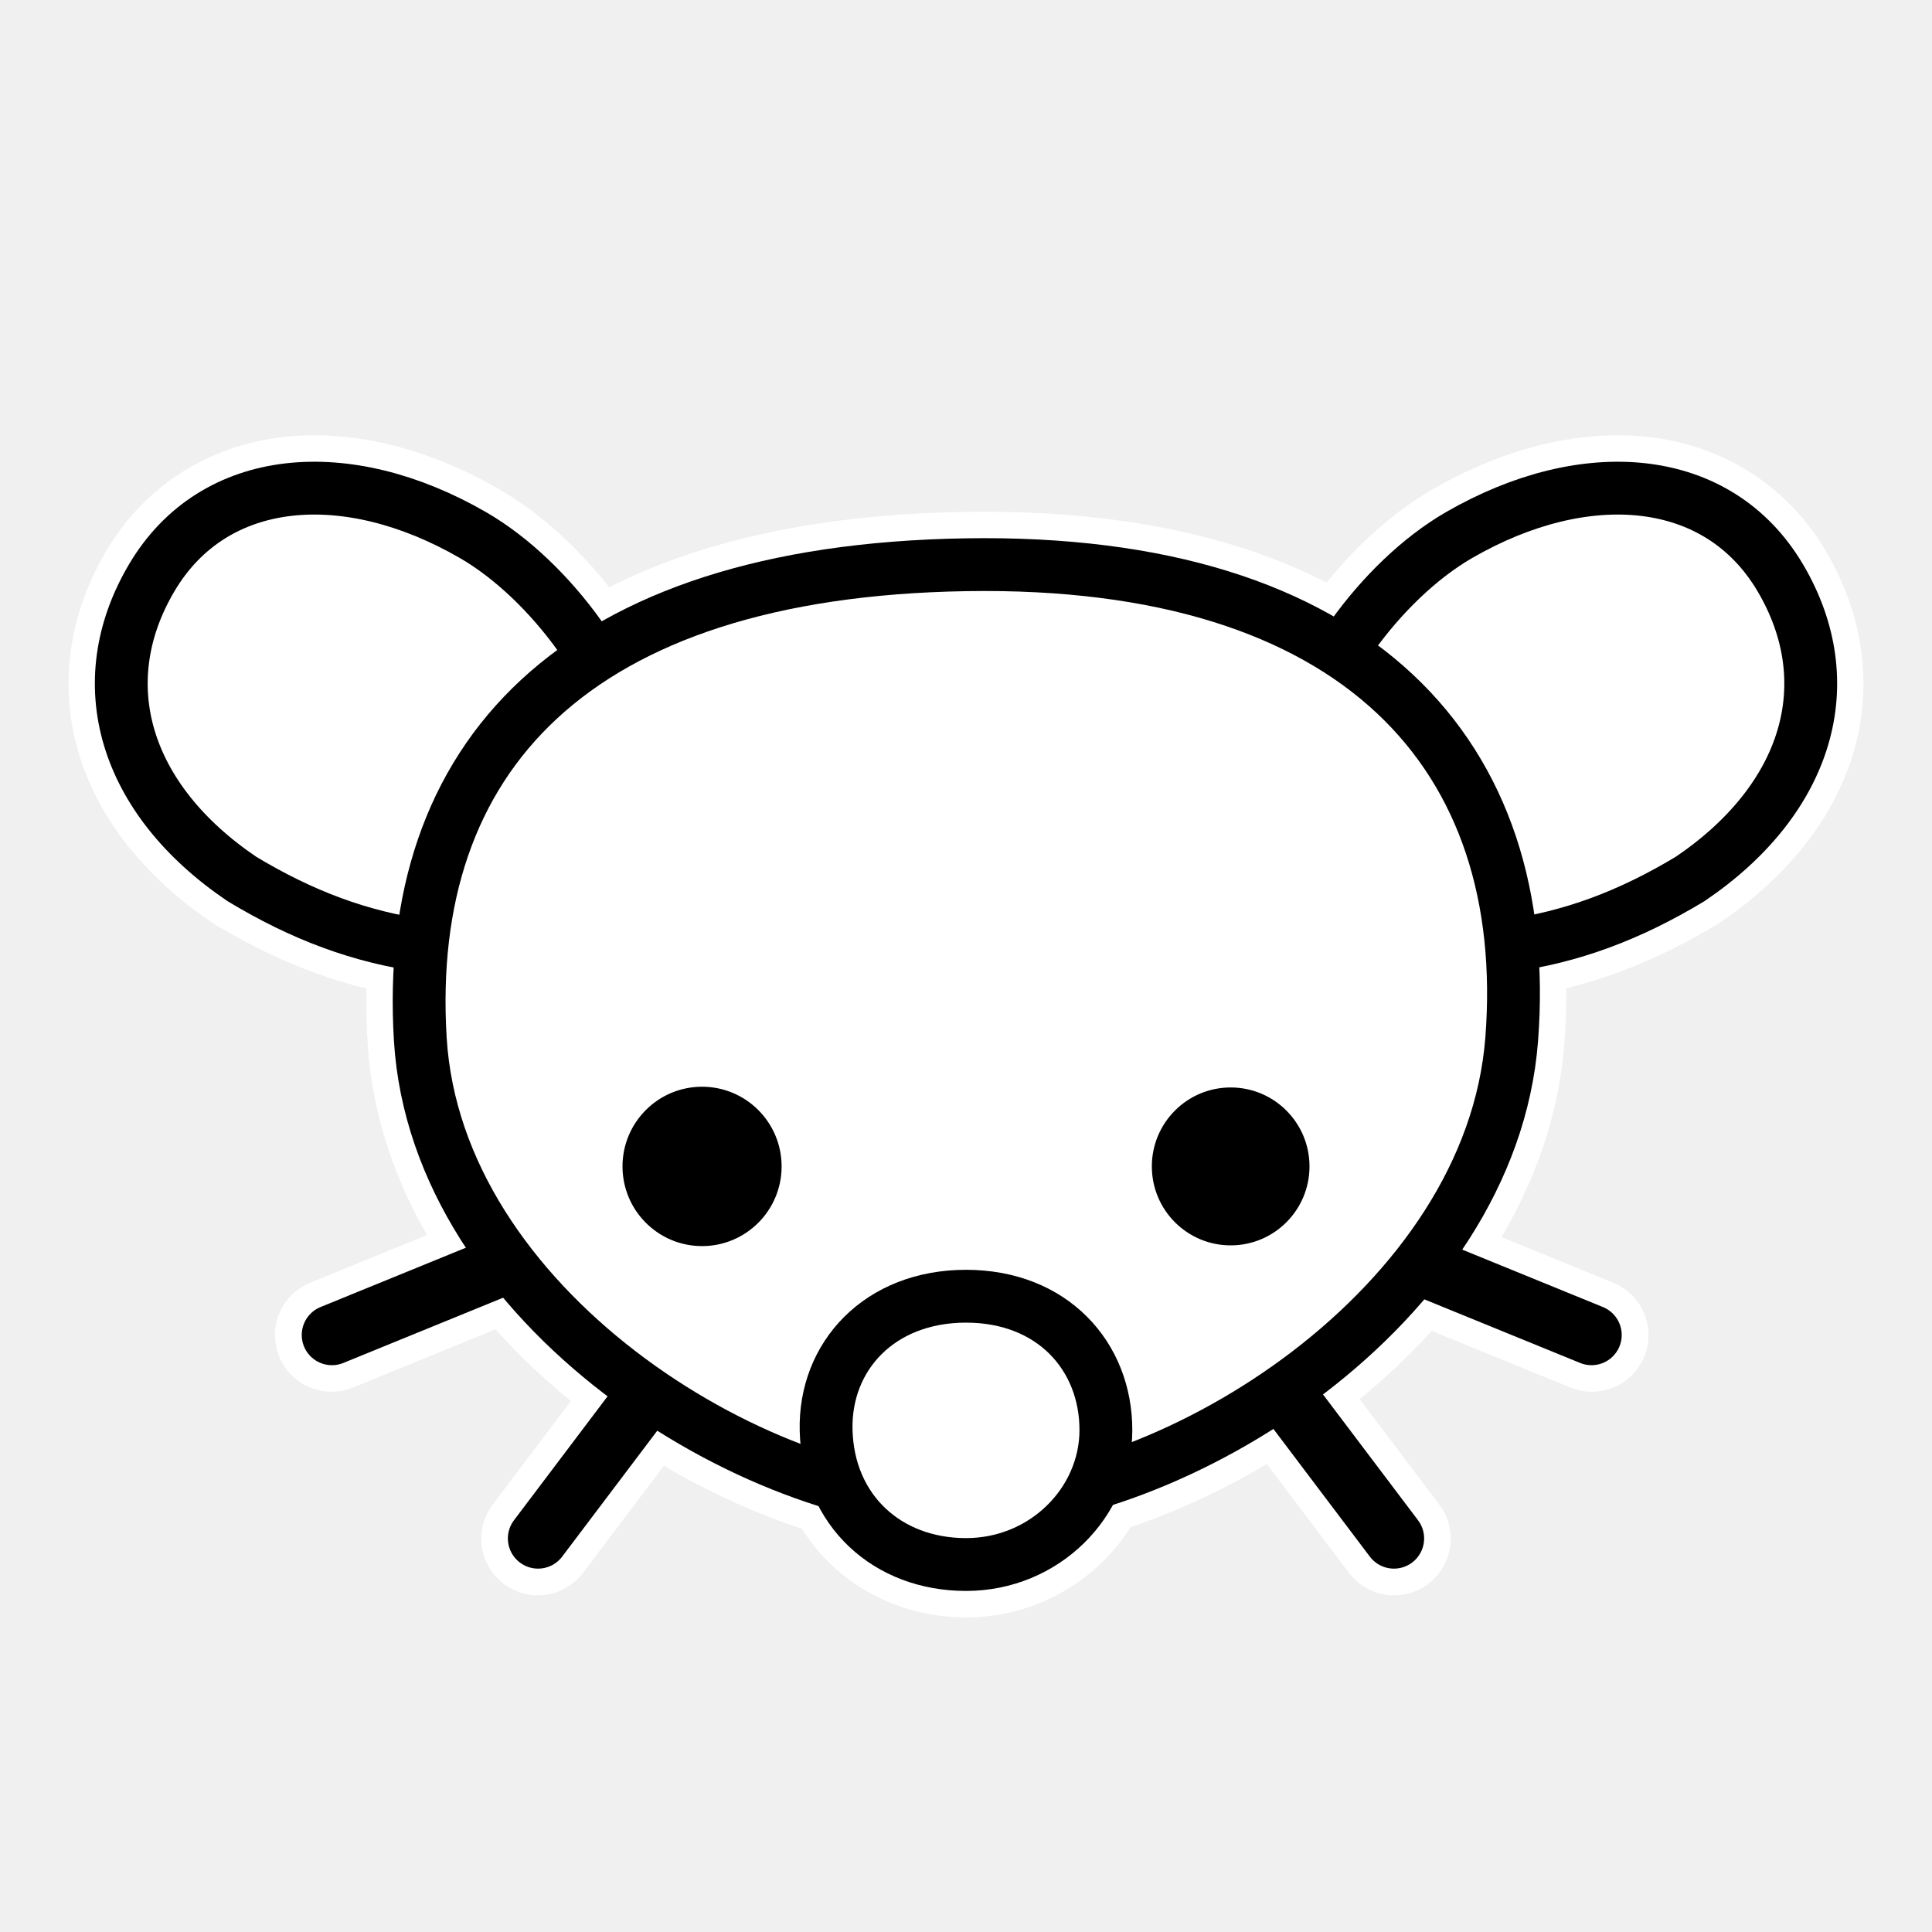
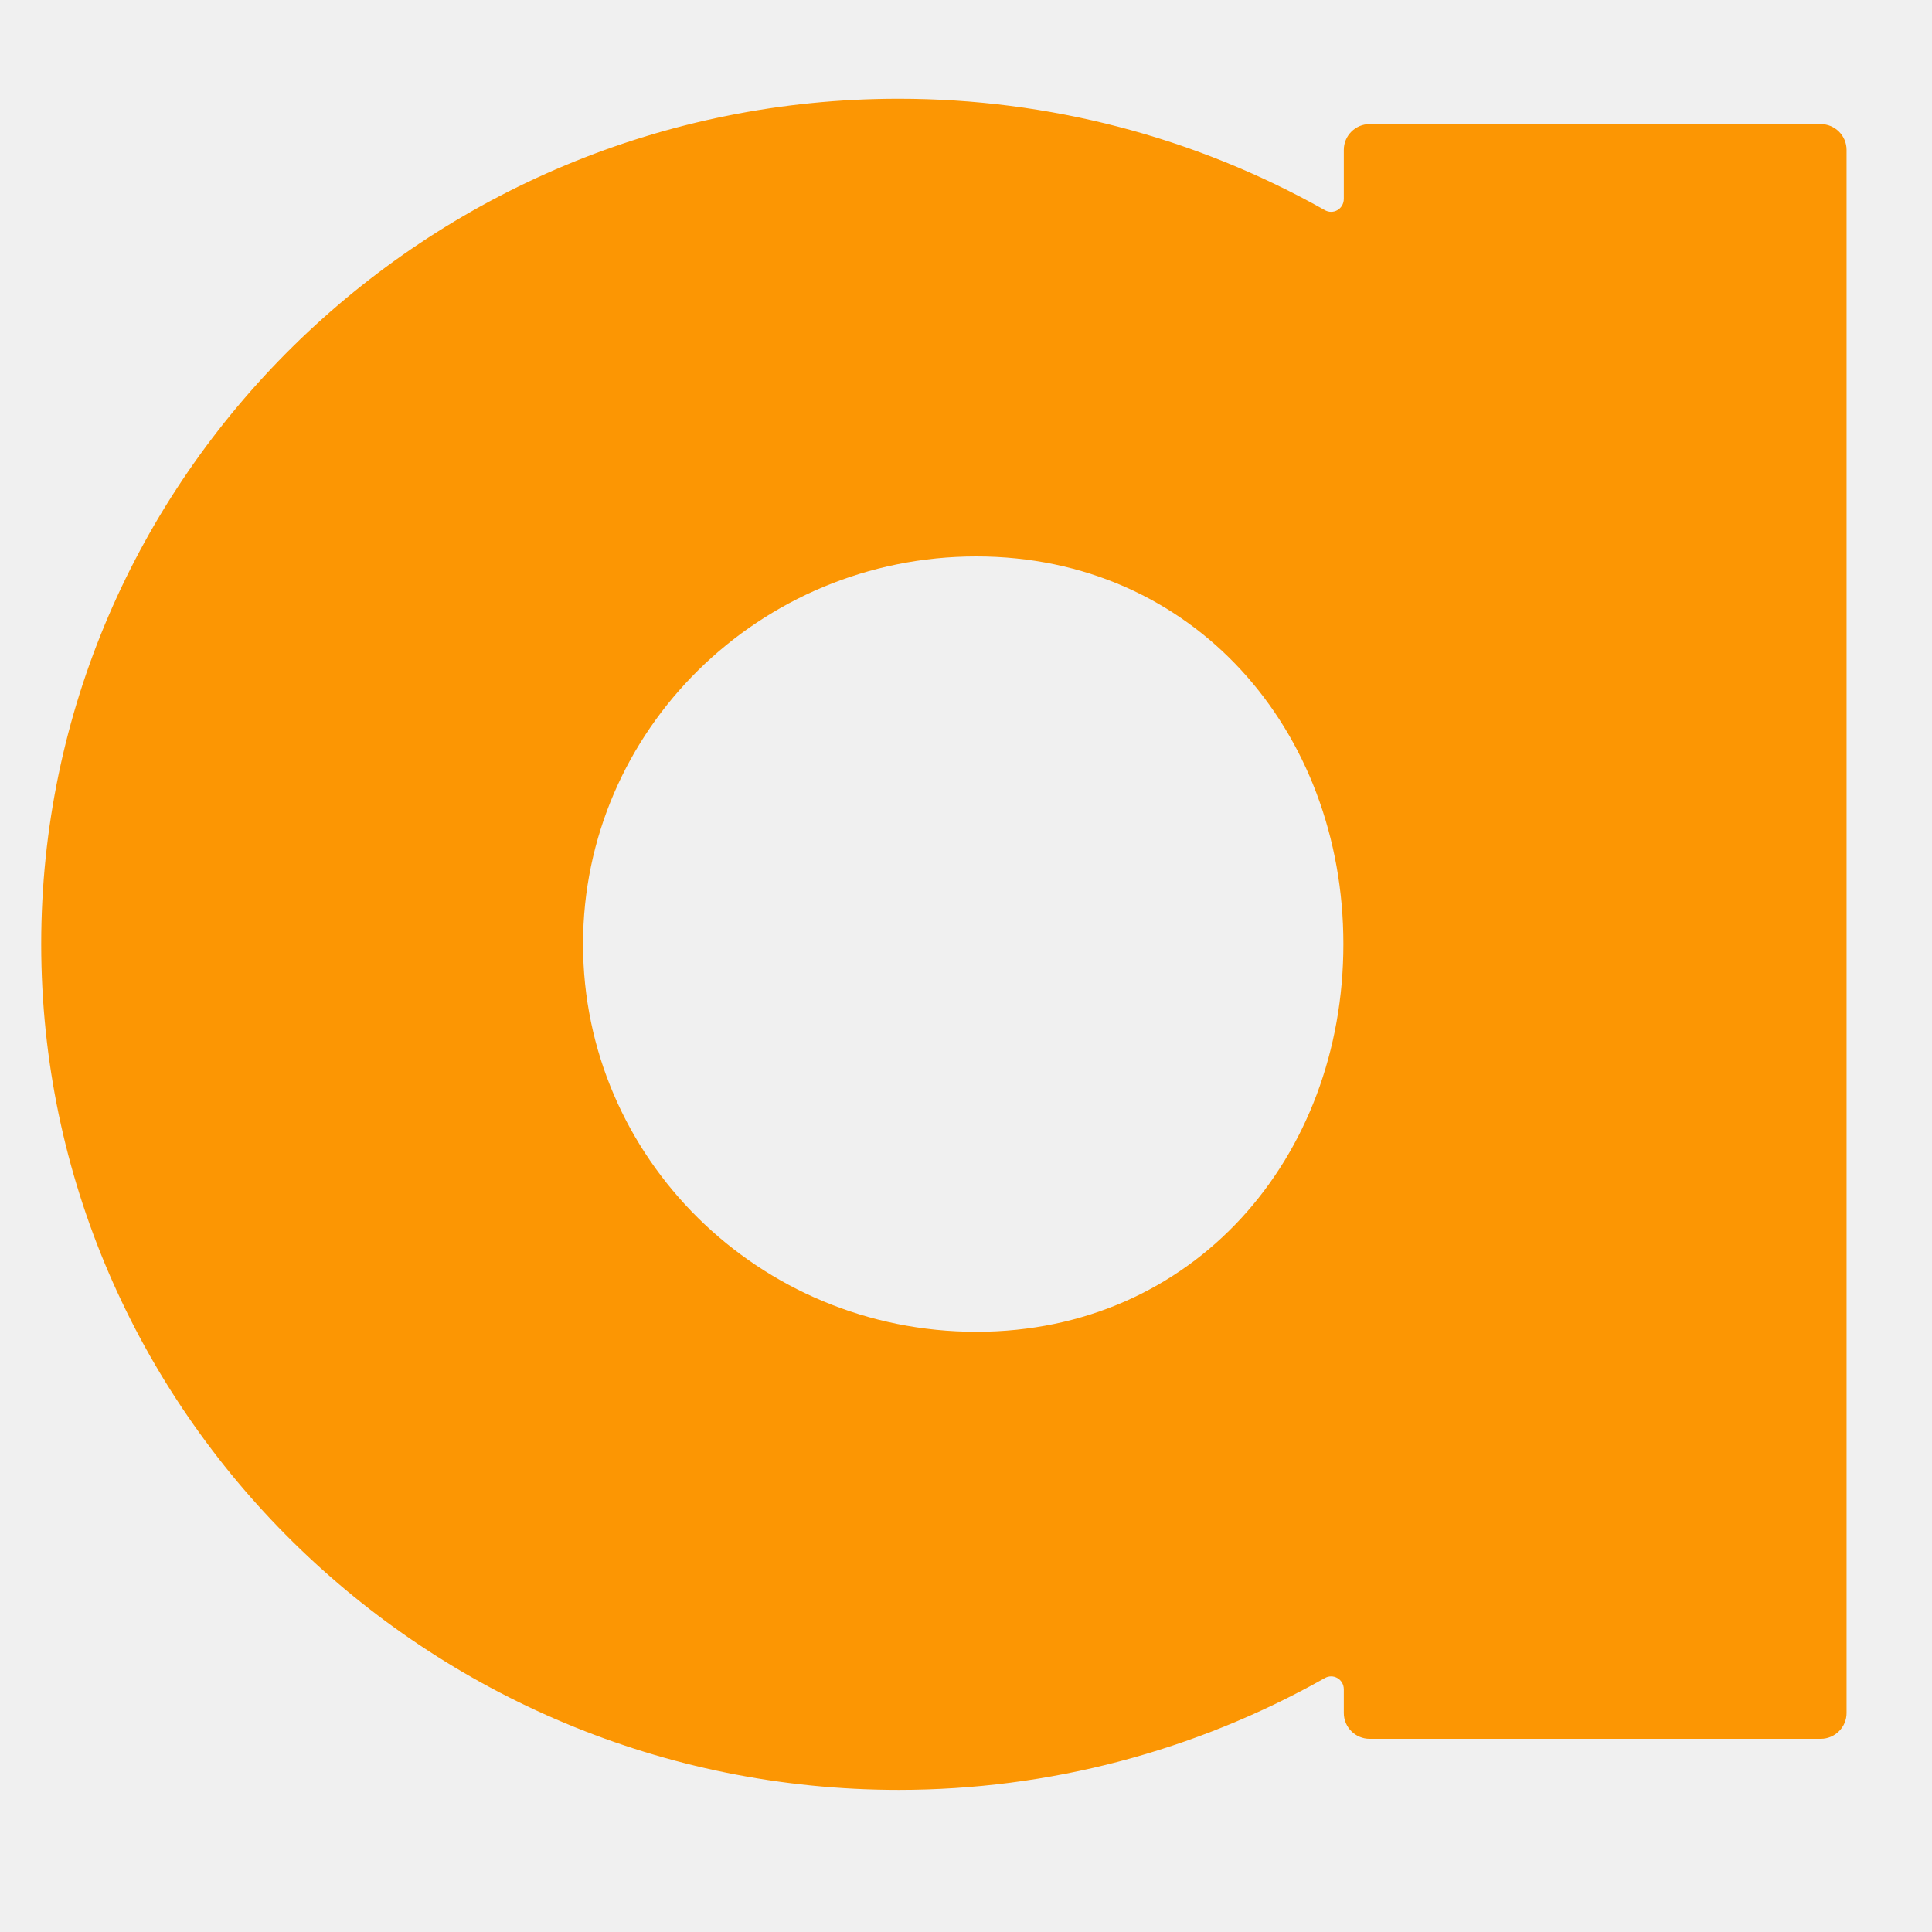
- <svg xmlns="http://www.w3.org/2000/svg" width="1024" height="1024" viewBox="0 0 1024 1024" version="1.1">
-   <g transform="translate(0,-26.06666)">
-     <path style="color:#000000;font-style:normal;font-variant:normal;font-weight:normal;font-stretch:normal;font-size:medium;line-height:normal;font-family:sans-serif;font-variant-ligatures:normal;font-variant-position:normal;font-variant-caps:normal;font-variant-numeric:normal;font-variant-alternates:normal;font-feature-settings:normal;text-indent:0;text-align:start;text-decoration:none;text-decoration-line:none;text-decoration-style:solid;text-decoration-color:#000000;letter-spacing:normal;word-spacing:normal;text-transform:none;writing-mode:lr-tb;direction:ltr;text-orientation:mixed;dominant-baseline:auto;baseline-shift:baseline;text-anchor:start;white-space:normal;shape-padding:0;clip-rule:nonzero;display:inline;overflow:visible;visibility:visible;opacity:1;isolation:auto;mix-blend-mode:normal;color-interpolation:sRGB;color-interpolation-filters:linearRGB;solid-color:#000000;solid-opacity:1;vector-effect:none;fill:none;fill-opacity:1;fill-rule:nonzero;stroke:#ffffff;stroke-width:28;stroke-linecap:round;stroke-linejoin:round;stroke-miterlimit:4;stroke-dasharray:none;stroke-dashoffset:0;stroke-opacity:1;color-rendering:auto;image-rendering:auto;shape-rendering:auto;text-rendering:auto;enable-background:accumulate" d="m 167.039,270.787 c -0.948,-0.002 -1.894,0.004 -2.838,0.021 -4.315,0.078 -8.589,0.359 -12.812,0.846 -33.785,3.891 -64.216,21.864 -82.871,53.273 -18.28,30.777 -22.777,64.666 -13.461,96.068 9.317,31.402 31.885,59.932 65.297,82.533 0.202,0.136 0.407,0.267 0.615,0.393 28.654,17.278 57.182,28.932 87.742,34.955 -0.746,12.613 -0.725,25.572 0.082,38.844 2.44,40.109 16.607,77.037 38.096,109.672 l -77.008,31.438 c -8.306,3.259 -12.342,12.682 -8.97,20.943 3.372,8.261 12.849,12.168 21.063,8.684 l 84.697,-34.576 c 15.707,18.727 33.753,35.683 53.121,50.57 0.74,0.569 1.49,1.122 2.234,1.686 l -49.611,65.691 c -5.454,7.047 -4.101,17.193 3.011,22.563 7.112,5.371 17.24,3.896 22.526,-3.278 l 50.387,-66.719 c 27.686,17.535 57.075,31.204 86.072,40.252 14.882,27.28 43.97,44.646 77.588,44.646 33.938,0 63.043,-18.687 77.801,-45.438 28.707,-9.213 57.753,-22.932 85.148,-40.402 l 51.098,67.66 c 5.286,7.175 15.415,8.649 22.526,3.278 7.112,-5.371 8.465,-15.516 3.011,-22.563 l -50.361,-66.686 c 0.334,-0.254 0.673,-0.501 1.006,-0.756 19.138,-14.649 37.026,-31.286 52.703,-49.635 l 82.562,33.705 c 8.214,3.484 17.691,-0.423 21.063,-8.684 3.372,-8.261 -0.664,-17.684 -8.97,-20.943 l -74.539,-30.428 c 22.172,-32.83 37.038,-70.034 40.143,-110.461 1.025,-13.353 1.229,-26.425 0.639,-39.176 30.356,-6.054 58.716,-17.668 87.201,-34.844 0.208,-0.125 0.414,-0.256 0.615,-0.393 33.412,-22.601 55.98,-51.131 65.297,-82.533 9.317,-31.402 4.819,-65.291 -13.461,-96.068 -18.655,-31.41 -49.086,-49.382 -82.871,-53.273 -4.223,-0.486 -8.497,-0.768 -12.812,-0.846 -30.208,-0.544 -62.441,8.824 -93.432,26.715 -22.798,13.161 -43.352,33.314 -59.438,55.305 -44.997,-25.751 -103.544,-40.251 -175.478,-41.439 -6.452,-0.107 -13.012,-0.107 -19.68,0.002 -80.189,1.309 -144.383,16.509 -192.871,43.992 -0.119,-0.191 -0.243,-0.379 -0.371,-0.564 -16.29,-22.764 -37.411,-43.737 -60.896,-57.295 -30.022,-17.331 -61.211,-26.665 -90.594,-26.736 z" />
-     <path style="display:inline;opacity:1;fill:#ffffff;fill-opacity:1;stroke:#000000;stroke-width:28;stroke-linecap:round;stroke-linejoin:round;stroke-miterlimit:4;stroke-dasharray:none;stroke-opacity:1" d="m 716.856,362.965 c 15.291,-21.368 35.362,-41.109 56.51,-53.317 66.664,-38.484 137.026,-33.222 170.08,22.43 33.095,55.721 14.987,117.489 -47.644,159.855 -31.956,19.268 -62.933,30.923 -97.229,35.545 M 307.144,362.965 C 291.853,341.597 271.782,321.856 250.634,309.647 183.971,271.163 113.608,276.426 80.554,332.078 47.459,387.799 65.568,449.566 128.198,491.933 c 31.956,19.268 62.933,30.923 97.229,35.545" />
-     <path style="display:inline;opacity:1;fill:#ffffff;fill-opacity:1;stroke:#000000;stroke-width:28;stroke-linecap:round;stroke-linejoin:round;stroke-miterlimit:4;stroke-dasharray:none;stroke-opacity:1" d="M 801.232,576.87 C 812.735,427.07 720.584,321.983 512,325.389 303.416,328.794 213.714,428.031 222.768,576.87 c 8.643,142.08 176.802,246.404 288.12,246.404 111.318,0 279.451,-104.545 290.344,-246.404 z" />
-     <path style="display:inline;opacity:1;fill:#000000;fill-opacity:1;stroke:#000000;stroke-width:0;stroke-linecap:round;stroke-linejoin:round;stroke-miterlimit:4;stroke-dasharray:none;stroke-opacity:1" d="m 610.499,644.289 c 0,23.112 18.706,41.848 41.781,41.848 23.075,0 41.781,-18.736 41.781,-41.848 0,-23.112 -18.706,-41.848 -41.781,-41.848 -23.075,0 -41.781,18.736 -41.781,41.848 z m -280.56,0 c 0,23.325 18.878,42.234 42.166,42.234 23.288,0 42.166,-18.909 42.166,-42.234 0,-23.325 -18.878,-42.234 -42.166,-42.234 -23.288,0 -42.166,18.909 -42.166,42.234 z" />
-     <path style="display:inline;opacity:1;fill:none;stroke:#000000;stroke-width:32;stroke-linecap:round;stroke-linejoin:miter;stroke-miterlimit:4;stroke-dasharray:none;stroke-opacity:1" d="m 339.729,769.247 -54.544,72.225 m 399.086,-72.225 54.544,72.225 M 263.683,697.82 175.928,733.644 m 579.858,-35.824 87.756,35.824" />
-     <path style="display:inline;opacity:1;fill:#ffffff;fill-opacity:1;stroke:#000000;stroke-width:28;stroke-linecap:round;stroke-linejoin:round;stroke-miterlimit:4;stroke-dasharray:none;stroke-opacity:1" d="m 512.001,713.09 c -45.864,0 -75.13,31.845 -74.142,71.101 1.07,42.513 32.469,71.103 74.142,71.103 41.673,0 74.051,-32.996 74.142,-71.103 0.093,-39.268 -28.277,-71.101 -74.142,-71.101 z" />
-   </g>
+ <svg xmlns="http://www.w3.org/2000/svg" viewBox="270.3 276 45 45" width="64" height="64">
+   <path d="M313.31,279.49v36.41c0,.33-.27.6-.6.6h-10.51c-.33,0-.6-.27-.6-.6v-.55c0-.24-.25-.38-.45-.26-3.02,1.7-6.42,2.6-9.92,2.6-11,0-19.97-8.84-19.97-19.7s8.97-19.69,19.97-19.69c3.5,0,6.9.89,9.92,2.59.2.12.45-.02.45-.26v-1.14c0-.33.27-.6.6-.6h10.51C313.04,278.89,313.31,279.16,313.31,279.49ZM301.59,297.99c0-4.98-3.5-9.03-8.55-9.03s-9.16,4.05-9.16,9.03,4.1,9.03,9.16,9.03S301.59,302.97,301.59,297.99Z" fill="#fc9603" />
</svg>
